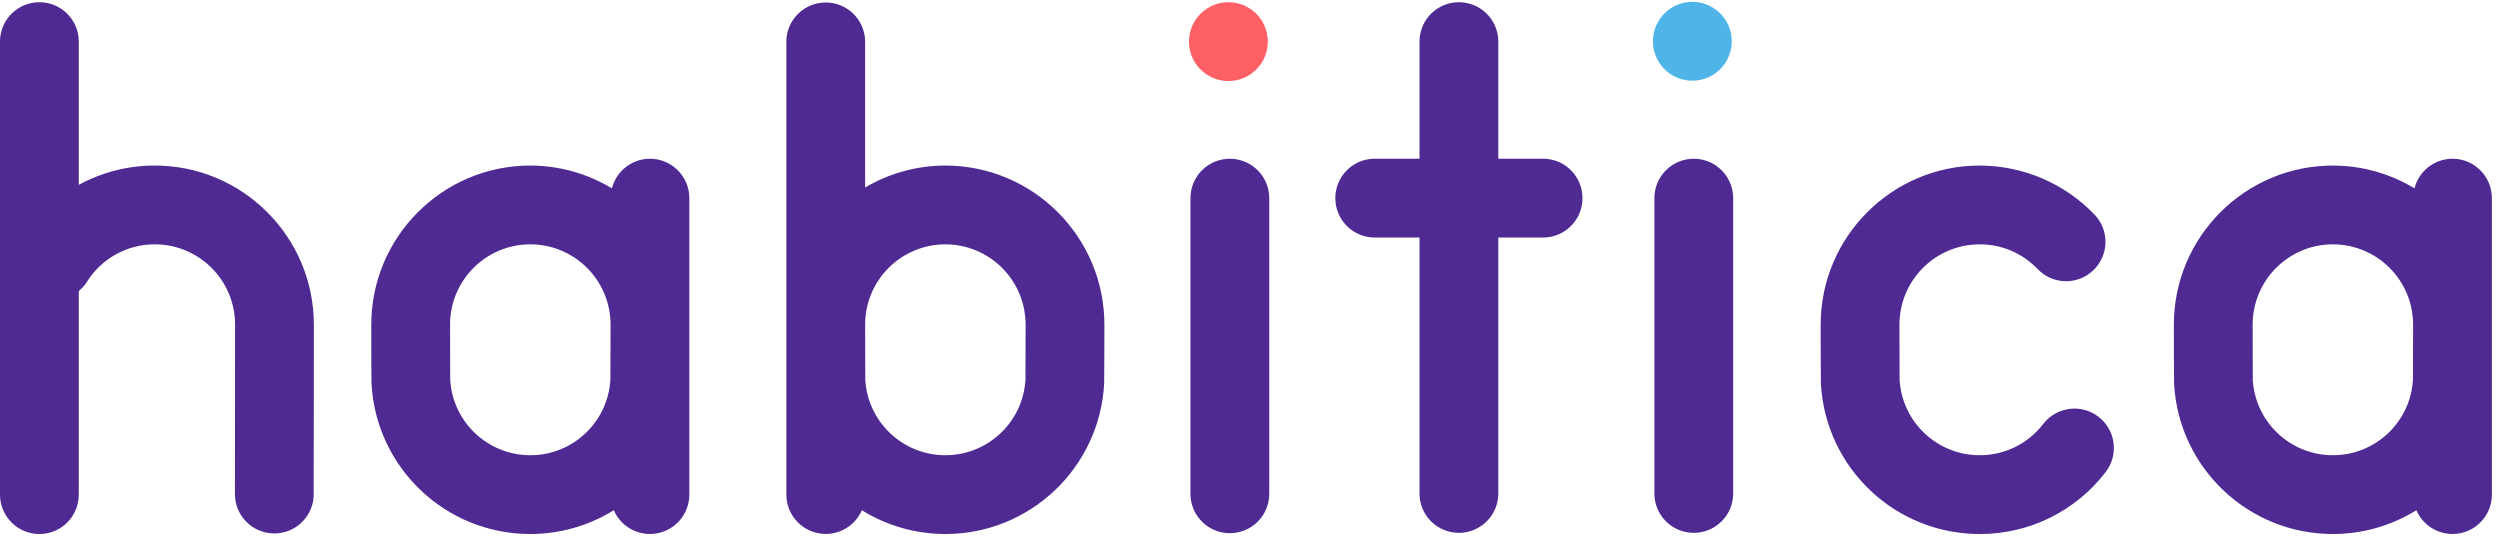
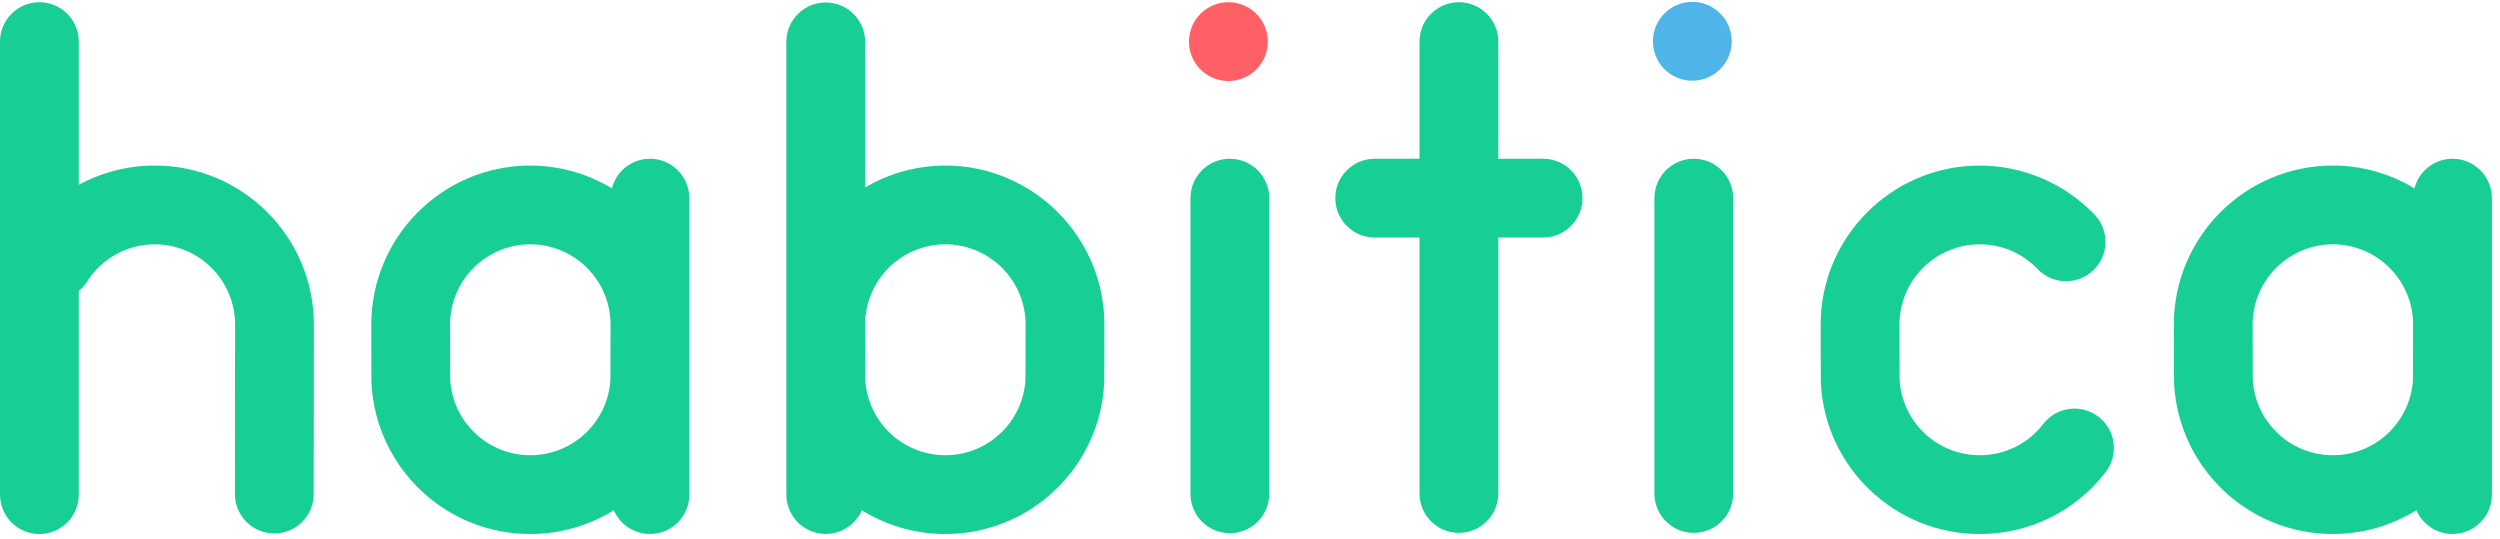
<svg xmlns="http://www.w3.org/2000/svg" width="144" height="31" viewBox="0 0 144 31">
  <g fill="none" fill-rule="evenodd">
-     <path fill="#4F2A93" d="M120.876 24.007a2.27 2.27 0 0 0-3.183.41 4.595 4.595 0 0 1-3.663 1.804 4.62 4.62 0 0 1-4.613-4.335c-.005-.35-.009-2.864-.009-3.19a4.627 4.627 0 0 1 4.622-4.622c1.28 0 2.47.51 3.353 1.44a2.269 2.269 0 0 0 3.29-3.125 9.2 9.2 0 0 0-6.643-2.853c-5.05 0-9.16 4.109-9.16 9.16 0 .03.002 3.175.014 3.406a9.158 9.158 0 0 0 9.146 8.657 9.1 9.1 0 0 0 7.257-3.57 2.27 2.27 0 0 0-.411-3.182M134.373 26.221a4.62 4.62 0 0 1-4.613-4.333c-.005-.353-.008-2.877-.008-3.193a4.627 4.627 0 0 1 4.621-4.622 4.627 4.627 0 0 1 4.622 4.622c0 .328-.003 2.84-.009 3.189a4.618 4.618 0 0 1-4.613 4.337m6.891-17.078a2.264 2.264 0 0 0-2.19 1.706 9.095 9.095 0 0 0-4.7-1.313c-5.051 0-9.16 4.109-9.16 9.16 0 .031.001 3.173.013 3.406a9.158 9.158 0 0 0 9.146 8.657 9.118 9.118 0 0 0 4.81-1.37 2.268 2.268 0 0 0 4.35-.899V11.412a2.27 2.27 0 0 0-2.269-2.269M30.546 26.221a4.62 4.62 0 0 1-4.613-4.335c-.006-.35-.01-2.863-.01-3.19a4.627 4.627 0 0 1 4.623-4.623 4.627 4.627 0 0 1 4.622 4.622c0 .328-.004 2.84-.01 3.189a4.618 4.618 0 0 1-4.612 4.337m6.89-17.078a2.264 2.264 0 0 0-2.19 1.706 9.095 9.095 0 0 0-4.7-1.313c-5.052 0-9.16 4.109-9.16 9.16 0 .031 0 3.174.013 3.406a9.158 9.158 0 0 0 9.147 8.657 9.118 9.118 0 0 0 4.809-1.37 2.268 2.268 0 0 0 4.35-.899V11.412a2.27 2.27 0 0 0-2.269-2.269M70.84 9.143a2.27 2.27 0 0 0-2.27 2.27V28.49a2.27 2.27 0 0 0 4.539 0V11.412a2.27 2.27 0 0 0-2.27-2.269M97.563 9.143a2.27 2.27 0 0 0-2.27 2.27V28.49a2.27 2.27 0 0 0 4.538 0V11.412a2.27 2.27 0 0 0-2.268-2.269M59.066 21.888a4.62 4.62 0 0 1-4.613 4.333 4.62 4.62 0 0 1-4.613-4.338c-.006-.35-.009-2.86-.009-3.187a4.627 4.627 0 0 1 4.622-4.622 4.627 4.627 0 0 1 4.622 4.622c0 .315-.004 2.84-.009 3.192M54.453 9.536a9.089 9.089 0 0 0-4.622 1.265V2.33a2.27 2.27 0 0 0-4.537 0V28.49a2.269 2.269 0 0 0 4.35.9 9.117 9.117 0 0 0 4.81 1.37 9.16 9.16 0 0 0 9.146-8.666c.011-.224.013-3.367.013-3.398 0-5.052-4.11-9.16-9.16-9.16M8.92 9.536a9.143 9.143 0 0 0-4.382 1.11V2.33A2.27 2.27 0 0 0 0 2.33v26.16a2.269 2.269 0 1 0 4.538 0V16.763c.173-.147.333-.314.46-.516a4.601 4.601 0 0 1 3.921-2.173 4.627 4.627 0 0 1 4.622 4.622c0 .415-.004 9.233-.01 9.738a2.27 2.27 0 0 0 4.535.172c.01-.225.012-9.814.012-9.91 0-5.052-4.108-9.16-9.159-9.16M88.95 9.143h-2.648V2.33a2.27 2.27 0 0 0-4.538 0v6.813h-2.647a2.27 2.27 0 0 0 0 4.538h2.647V28.49a2.27 2.27 0 0 0 4.538 0V13.681h2.647a2.27 2.27 0 0 0 0-4.538" />
+     <path fill="#17ce95" d="M120.876 24.007a2.27 2.27 0 0 0-3.183.41 4.595 4.595 0 0 1-3.663 1.804 4.62 4.62 0 0 1-4.613-4.335c-.005-.35-.009-2.864-.009-3.19a4.627 4.627 0 0 1 4.622-4.622c1.28 0 2.47.51 3.353 1.44a2.269 2.269 0 0 0 3.29-3.125 9.2 9.2 0 0 0-6.643-2.853c-5.05 0-9.16 4.109-9.16 9.16 0 .03.002 3.175.014 3.406a9.158 9.158 0 0 0 9.146 8.657 9.1 9.1 0 0 0 7.257-3.57 2.27 2.27 0 0 0-.411-3.182M134.373 26.221a4.62 4.62 0 0 1-4.613-4.333c-.005-.353-.008-2.877-.008-3.193a4.627 4.627 0 0 1 4.621-4.622 4.627 4.627 0 0 1 4.622 4.622c0 .328-.003 2.84-.009 3.189a4.618 4.618 0 0 1-4.613 4.337m6.891-17.078a2.264 2.264 0 0 0-2.19 1.706 9.095 9.095 0 0 0-4.7-1.313c-5.051 0-9.16 4.109-9.16 9.16 0 .031.001 3.173.013 3.406a9.158 9.158 0 0 0 9.146 8.657 9.118 9.118 0 0 0 4.81-1.37 2.268 2.268 0 0 0 4.35-.899V11.412a2.27 2.27 0 0 0-2.269-2.269M30.546 26.221a4.62 4.62 0 0 1-4.613-4.335c-.006-.35-.01-2.863-.01-3.19a4.627 4.627 0 0 1 4.623-4.623 4.627 4.627 0 0 1 4.622 4.622c0 .328-.004 2.84-.01 3.189a4.618 4.618 0 0 1-4.612 4.337m6.89-17.078a2.264 2.264 0 0 0-2.19 1.706 9.095 9.095 0 0 0-4.7-1.313c-5.052 0-9.16 4.109-9.16 9.16 0 .031 0 3.174.013 3.406a9.158 9.158 0 0 0 9.147 8.657 9.118 9.118 0 0 0 4.809-1.37 2.268 2.268 0 0 0 4.35-.899V11.412a2.27 2.27 0 0 0-2.269-2.269M70.84 9.143a2.27 2.27 0 0 0-2.27 2.27V28.49a2.27 2.27 0 0 0 4.539 0V11.412a2.27 2.27 0 0 0-2.27-2.269M97.563 9.143a2.27 2.27 0 0 0-2.27 2.27V28.49a2.27 2.27 0 0 0 4.538 0V11.412a2.27 2.27 0 0 0-2.268-2.269M59.066 21.888a4.62 4.62 0 0 1-4.613 4.333 4.62 4.62 0 0 1-4.613-4.338c-.006-.35-.009-2.86-.009-3.187a4.627 4.627 0 0 1 4.622-4.622 4.627 4.627 0 0 1 4.622 4.622c0 .315-.004 2.84-.009 3.192M54.453 9.536a9.089 9.089 0 0 0-4.622 1.265V2.33a2.27 2.27 0 0 0-4.537 0V28.49a2.269 2.269 0 0 0 4.35.9 9.117 9.117 0 0 0 4.81 1.37 9.16 9.16 0 0 0 9.146-8.666c.011-.224.013-3.367.013-3.398 0-5.052-4.11-9.16-9.16-9.16M8.92 9.536a9.143 9.143 0 0 0-4.382 1.11V2.33A2.27 2.27 0 0 0 0 2.33v26.16a2.269 2.269 0 1 0 4.538 0V16.763c.173-.147.333-.314.46-.516a4.601 4.601 0 0 1 3.921-2.173 4.627 4.627 0 0 1 4.622 4.622c0 .415-.004 9.233-.01 9.738a2.27 2.27 0 0 0 4.535.172c.01-.225.012-9.814.012-9.91 0-5.052-4.108-9.16-9.159-9.16M88.95 9.143h-2.648V2.33a2.27 2.27 0 0 0-4.538 0v6.813h-2.647a2.27 2.27 0 0 0 0 4.538h2.647V28.49a2.27 2.27 0 0 0 4.538 0V13.681h2.647a2.27 2.27 0 0 0 0-4.538" />
    <path fill="#FF6066" d="M73.025 2.33a2.27 2.27 0 1 1-4.538 0 2.27 2.27 0 0 1 4.538 0" />
    <path fill="#4FB5E8" d="M99.748 2.33a2.27 2.27 0 1 1-4.539 0 2.27 2.27 0 0 1 4.539 0" />
  </g>
</svg>
